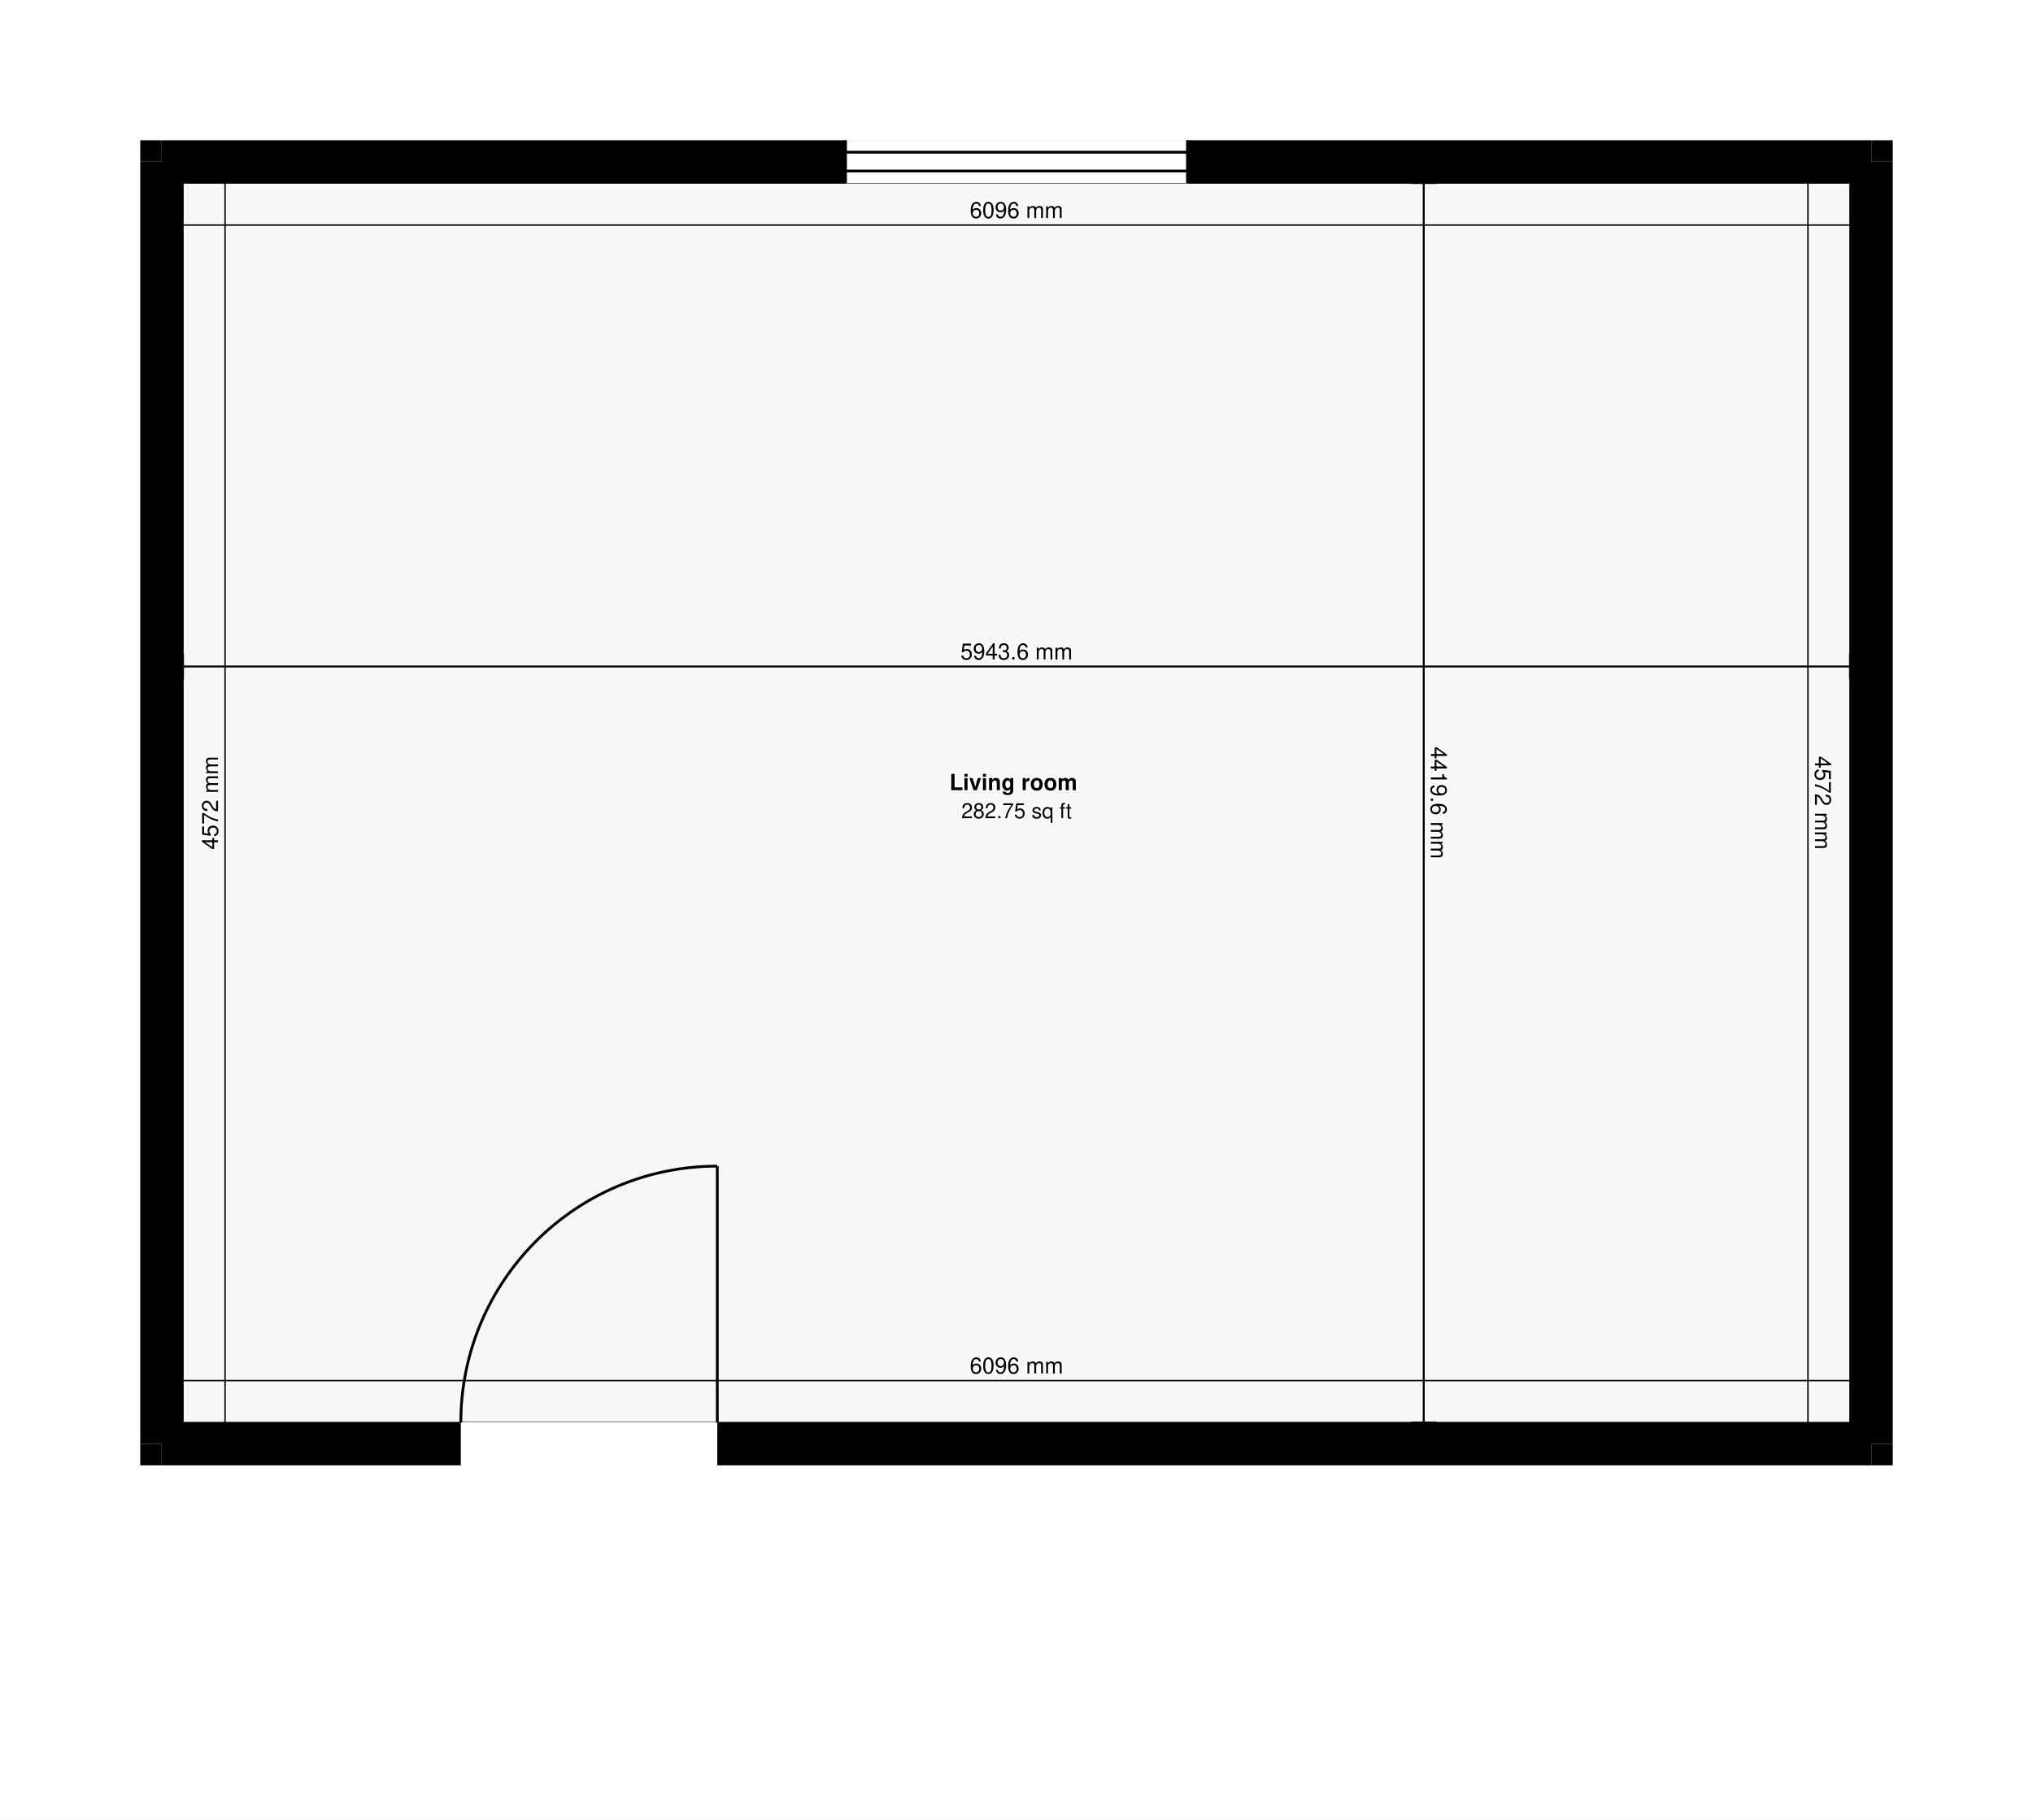
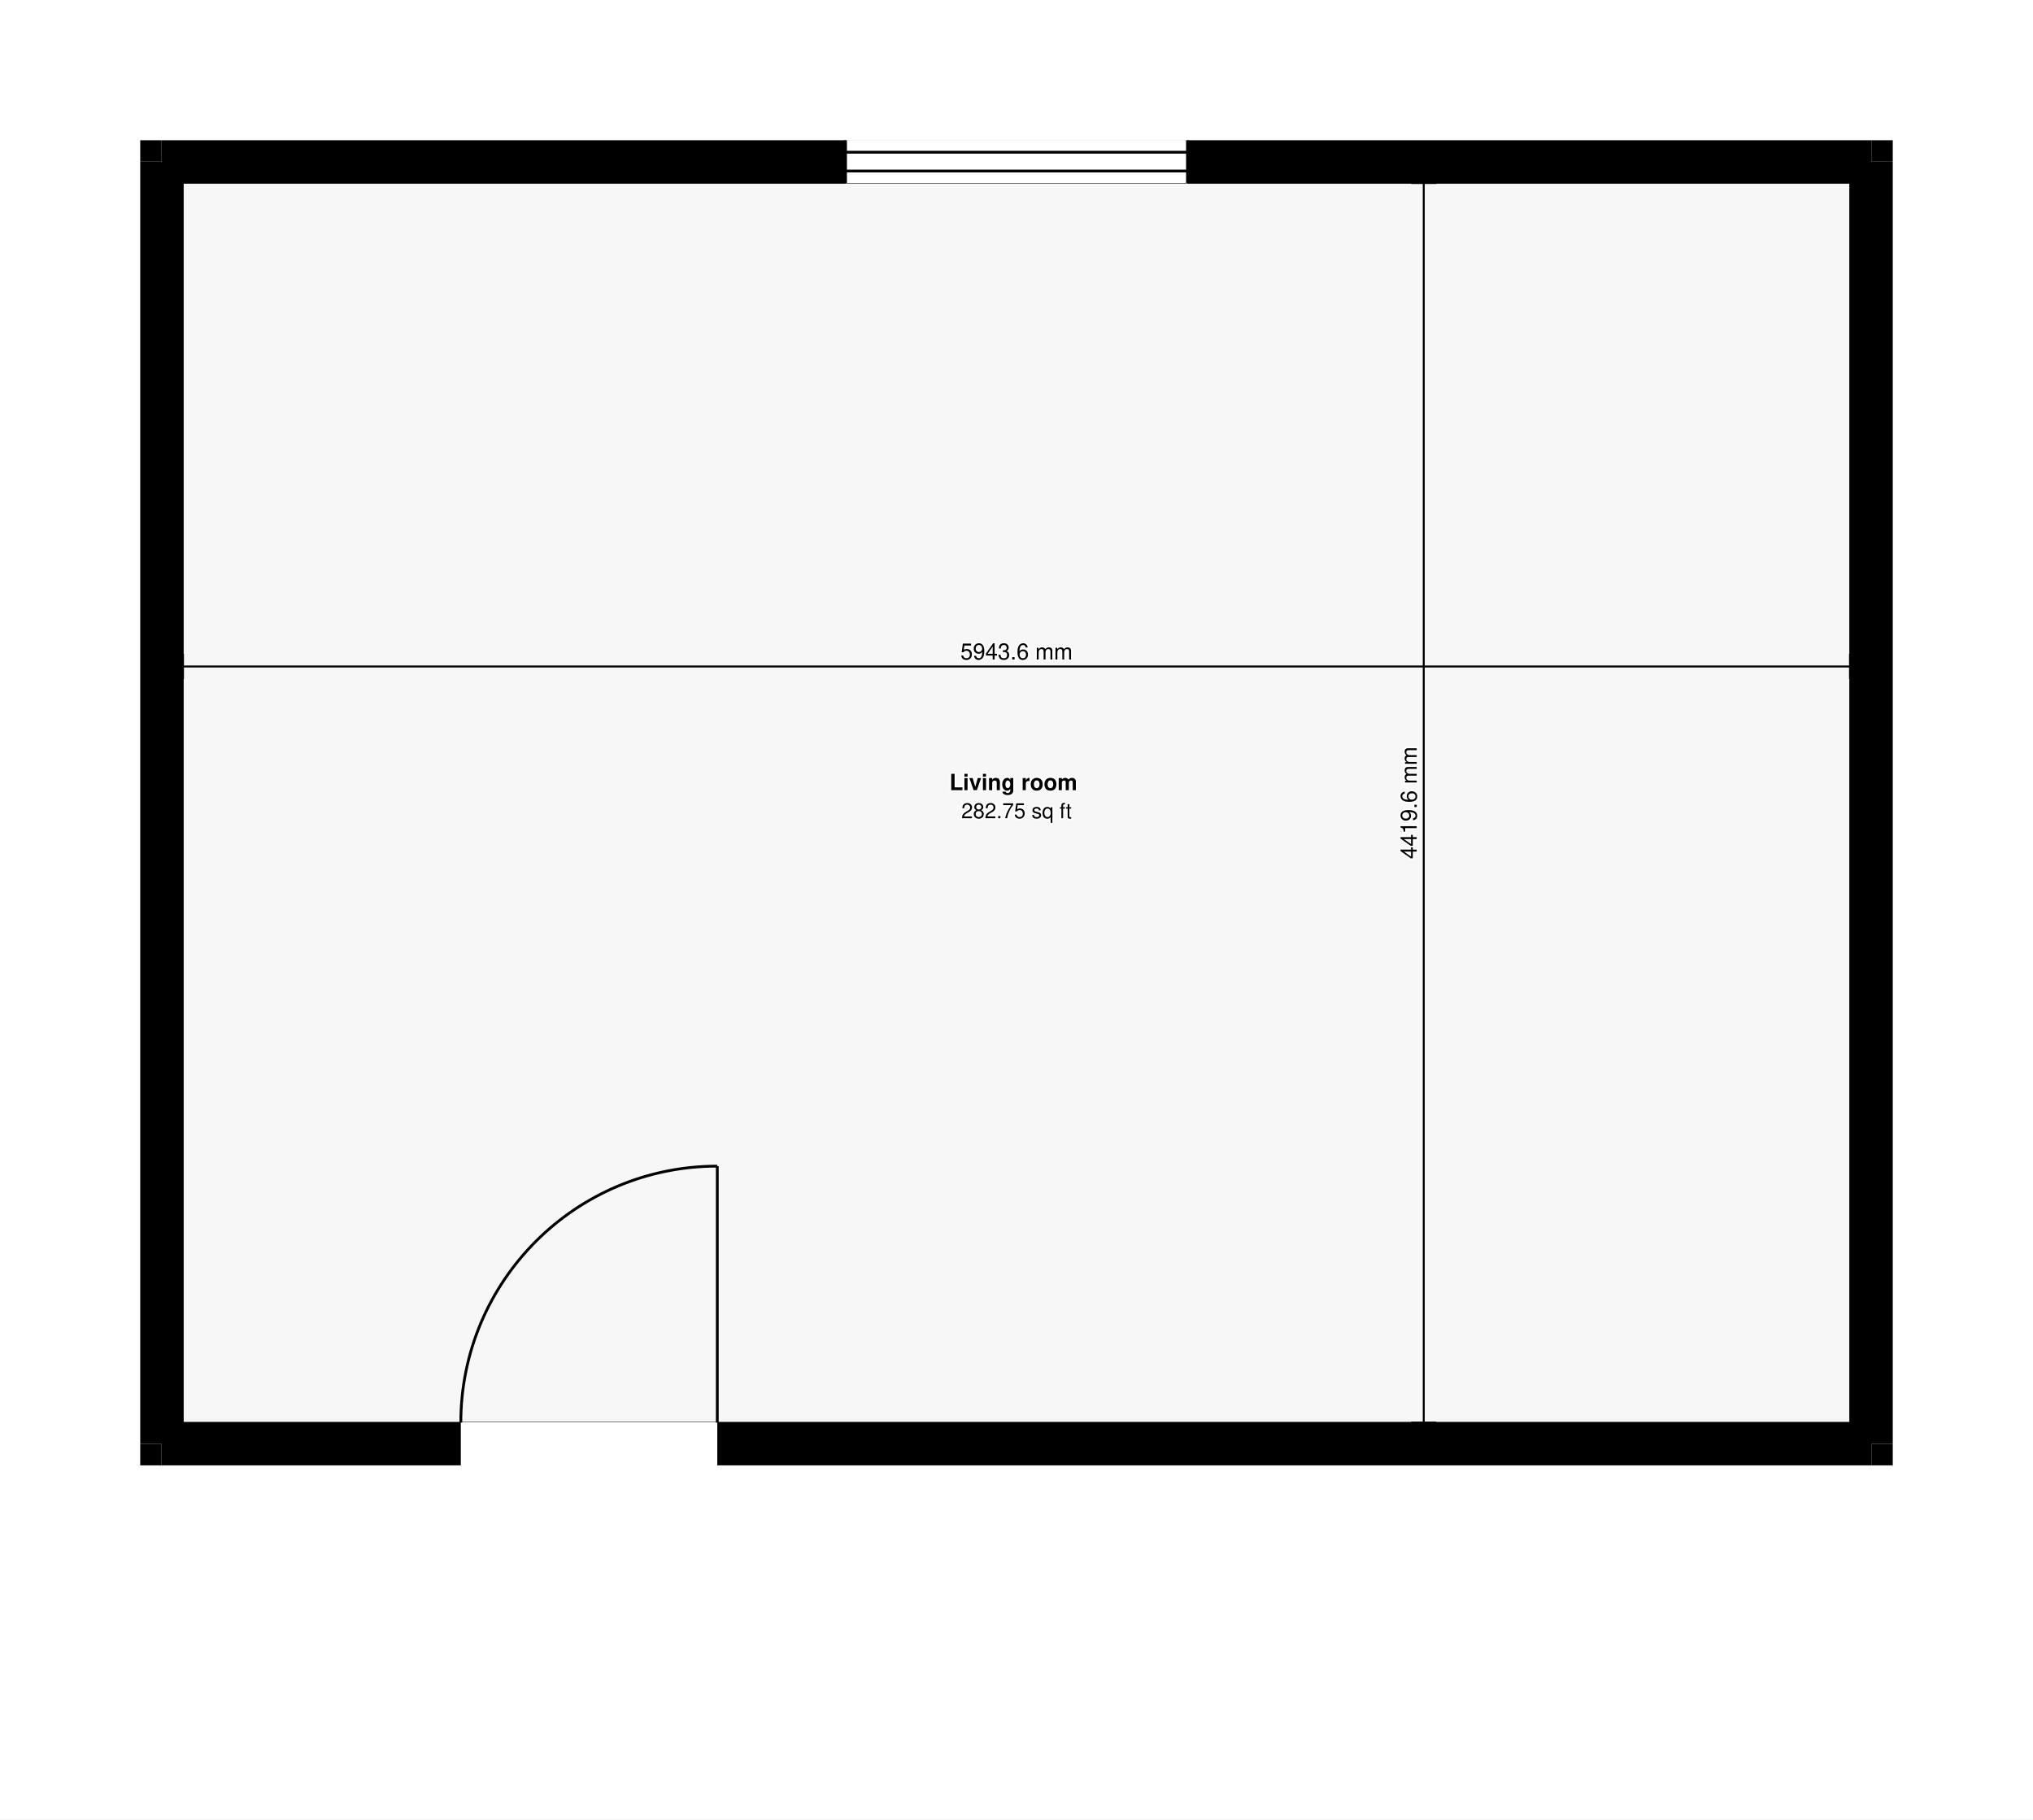
<svg xmlns="http://www.w3.org/2000/svg" width="144.968mm" height="129.728mm" viewBox="-576.2 -576.2 7248.4 6486.4">
  <rect x="-576.2" y="-576.2" width="7248.4" height="6486.4" fill="white" />
  <g class="room-area">
    <polygon class="area-boundary" points="76.2,76.2 6019.8,76.2 6019.8,4495.8 76.2,4495.8" fill="black" fill-opacity="0.035" stroke="black" stroke-width="5" />
    <text class="area-label" x="3048" y="2286" text-anchor="middle" font-family="Helvetica,Arial,sans-serif" font-size="80" fill="black" stroke="white" stroke-width="12" paint-order="stroke">
      <tspan x="3048" dy="-45" font-weight="600">Living room</tspan>
      <tspan x="3048" dy="100" font-size="75">282.75 sq ft</tspan>
    </text>
  </g>
  <line class="wall" x1="0" y1="0" x2="6096" y2="0" stroke="black" stroke-width="152.4" stroke-linecap="butt" />
  <line class="wall" x1="6096" y1="0" x2="6096" y2="4572" stroke="black" stroke-width="152.4" stroke-linecap="butt" />
  <line class="wall" x1="6096" y1="4572" x2="0" y2="4572" stroke="black" stroke-width="152.4" stroke-linecap="butt" />
  <line class="wall" x1="0" y1="4572" x2="0" y2="0" stroke="black" stroke-width="152.4" stroke-linecap="butt" />
  <polygon class="wall-junction" points="0,0 0,-76.2 -76.2,-76.2 -76.2,0" fill="black" />
  <polygon class="wall-junction" points="0,4572 0,4648.2 -76.2,4648.2 -76.2,4572" fill="black" />
  <polygon class="wall-junction" points="6096,0 6096,-76.2 6172.2,-76.2 6172.2,0" fill="black" />
  <polygon class="wall-junction" points="6096,4572 6172.2,4572 6172.2,4648.2 6096,4648.2" fill="black" />
  <g class="door" transform="translate(1981.2 4572) rotate(180)">
    <line class="opening-cutout" x1="0" y1="0" x2="914.4" y2="0" stroke="white" stroke-width="154.4" stroke-linecap="butt" />
    <path class="door-leaf" transform="translate(0 76.2)" d="M 0 0 L 0 914.4 M 914.4 0 A 914.4 914.4 0 0 1 0 914.4" stroke="black" stroke-width="10" fill="none" />
  </g>
  <g class="window" transform="translate(2438.4 0) rotate(0)">
    <line class="opening-cutout" x1="0" y1="0" x2="1219.2" y2="0" stroke="white" stroke-width="154.4" stroke-linecap="butt" />
    <path d="M 0 -33.528 H 1219.2 M 0 33.528 H 1219.2 M 0 -76.2 V 76.2 M 1219.2 -76.2 V 76.2" stroke="black" stroke-width="10" fill="none" />
  </g>
-   <g class="dimension" stroke="black" stroke-width="5" fill="none">
-     <path d="M 0 226.2 L 6096 226.2 M 0 191.2 L 0 261.2 M 6096 191.2 L 6096 261.2" />
-   </g>
-   <text class="dimension-label" transform="translate(3048 226.2) rotate(0)" y="-25" text-anchor="middle" font-family="Helvetica,Arial,sans-serif" font-size="80" fill="black" stroke="white" stroke-width="12" paint-order="stroke">6096 mm</text>
-   <g class="dimension" stroke="black" stroke-width="5" fill="none">
-     <path d="M 5869.8 0 L 5869.8 4572 M 5904.8 0 L 5834.8 0 M 5904.8 4572 L 5834.8 4572" />
-   </g>
-   <text class="dimension-label" transform="translate(5869.8 2286) rotate(90)" y="-25" text-anchor="middle" font-family="Helvetica,Arial,sans-serif" font-size="80" fill="black" stroke="white" stroke-width="12" paint-order="stroke">4572 mm</text>
-   <g class="dimension" stroke="black" stroke-width="5" fill="none">
-     <path d="M 6096 4345.8 L 0 4345.8 M 6096 4380.8 L 6096 4310.8 M 0 4380.8 L 0 4310.8" />
-   </g>
-   <text class="dimension-label" transform="translate(3048 4345.8) rotate(0)" y="-25" text-anchor="middle" font-family="Helvetica,Arial,sans-serif" font-size="80" fill="black" stroke="white" stroke-width="12" paint-order="stroke">6096 mm</text>
-   <g class="dimension" stroke="black" stroke-width="5" fill="none">
-     <path d="M 226.2 4572 L 226.2 0 M 191.2 4572 L 261.2 4572 M 191.2 0 L 261.2 0" />
-   </g>
-   <text class="dimension-label" transform="translate(226.2 2286) rotate(-90)" y="-25" text-anchor="middle" font-family="Helvetica,Arial,sans-serif" font-size="80" fill="black" stroke="white" stroke-width="12" paint-order="stroke">4572 mm</text>
  <g class="measurement" stroke="black" stroke-width="7" fill="none">
    <path d="M 76.2 1800 L 6019.8 1800 M 76.2 1755 L 76.2 1845 M 6019.8 1755 L 6019.8 1845" />
  </g>
  <text class="measurement-label" transform="translate(3048 1800) rotate(0)" y="-25" text-anchor="middle" font-family="Helvetica,Arial,sans-serif" font-size="80" fill="black" stroke="white" stroke-width="12" paint-order="stroke">5943.6 mm</text>
  <g class="measurement" stroke="black" stroke-width="7" fill="none">
    <path d="M 4500 76.2 L 4500 4495.8 M 4545 76.2 L 4455 76.2 M 4545 4495.8 L 4455 4495.8" />
  </g>
-   <text class="measurement-label" transform="translate(4500 2286) rotate(90)" y="-25" text-anchor="middle" font-family="Helvetica,Arial,sans-serif" font-size="80" fill="black" stroke="white" stroke-width="12" paint-order="stroke">4419.6 mm</text>
+   <text class="measurement-label" transform="translate(4500 2286) rotate(-90)" y="-25" text-anchor="middle" font-family="Helvetica,Arial,sans-serif" font-size="80" fill="black" stroke="white" stroke-width="12" paint-order="stroke">4419.6 mm</text>
</svg>
